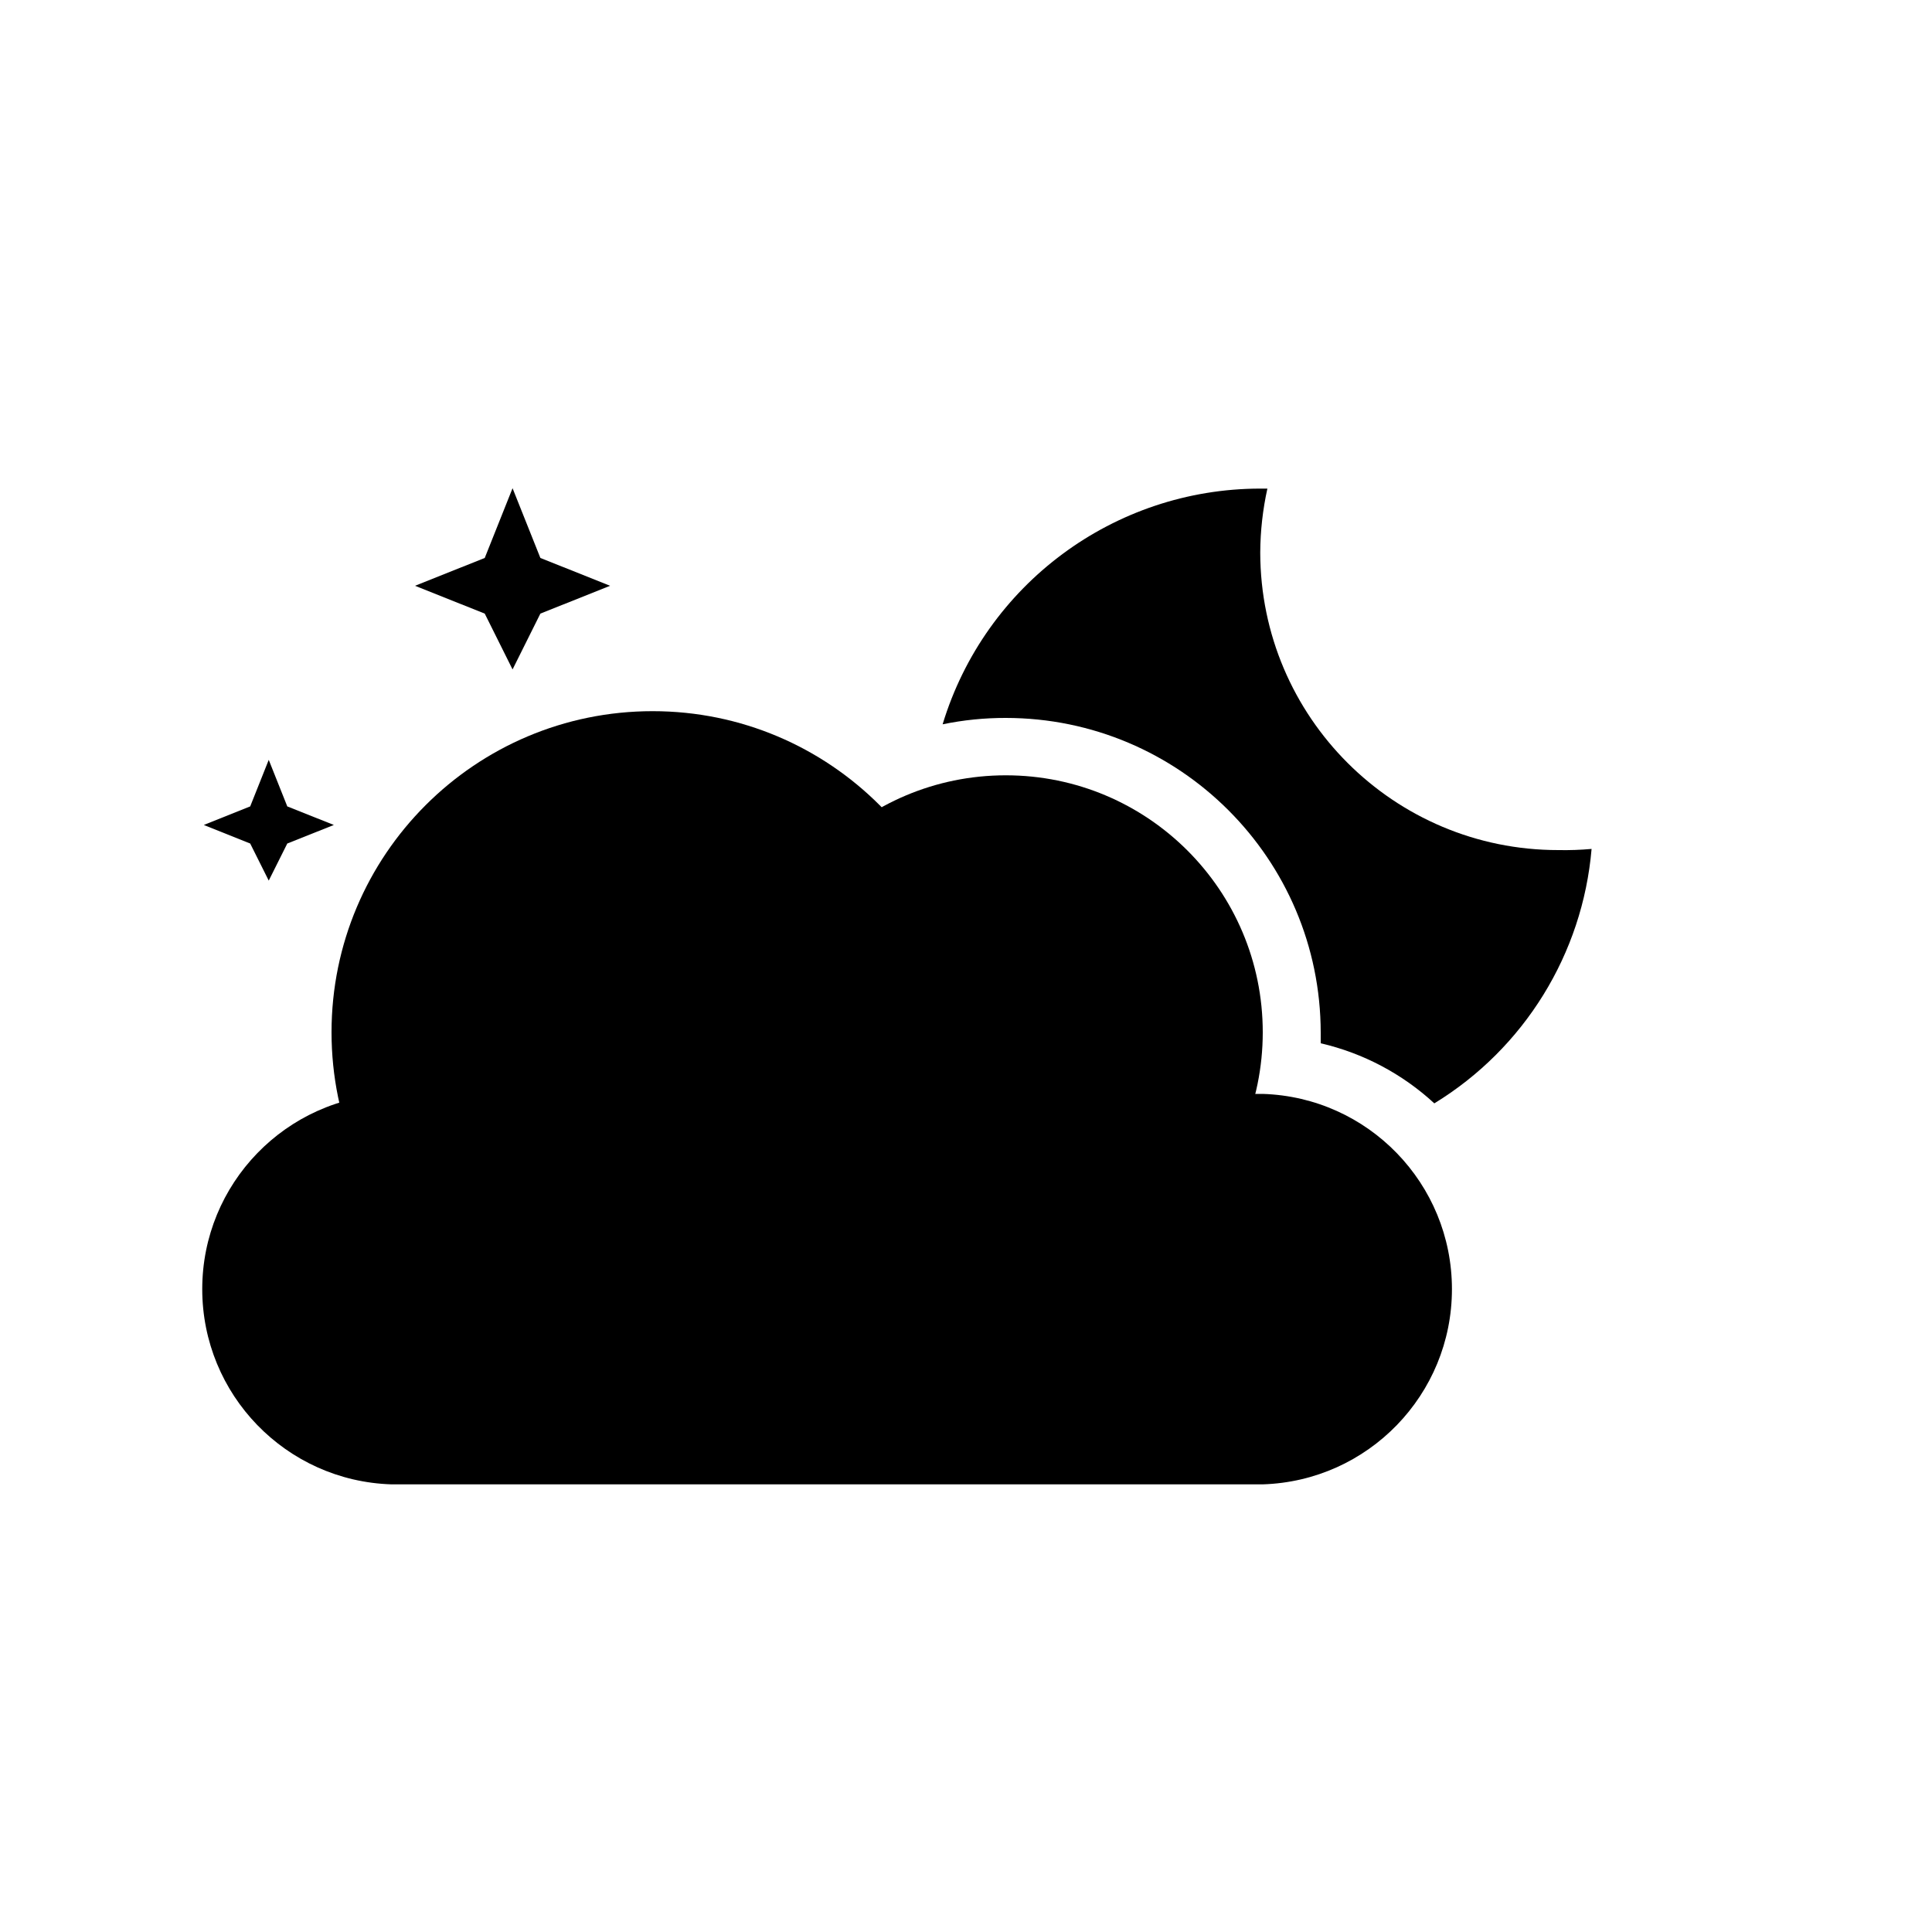
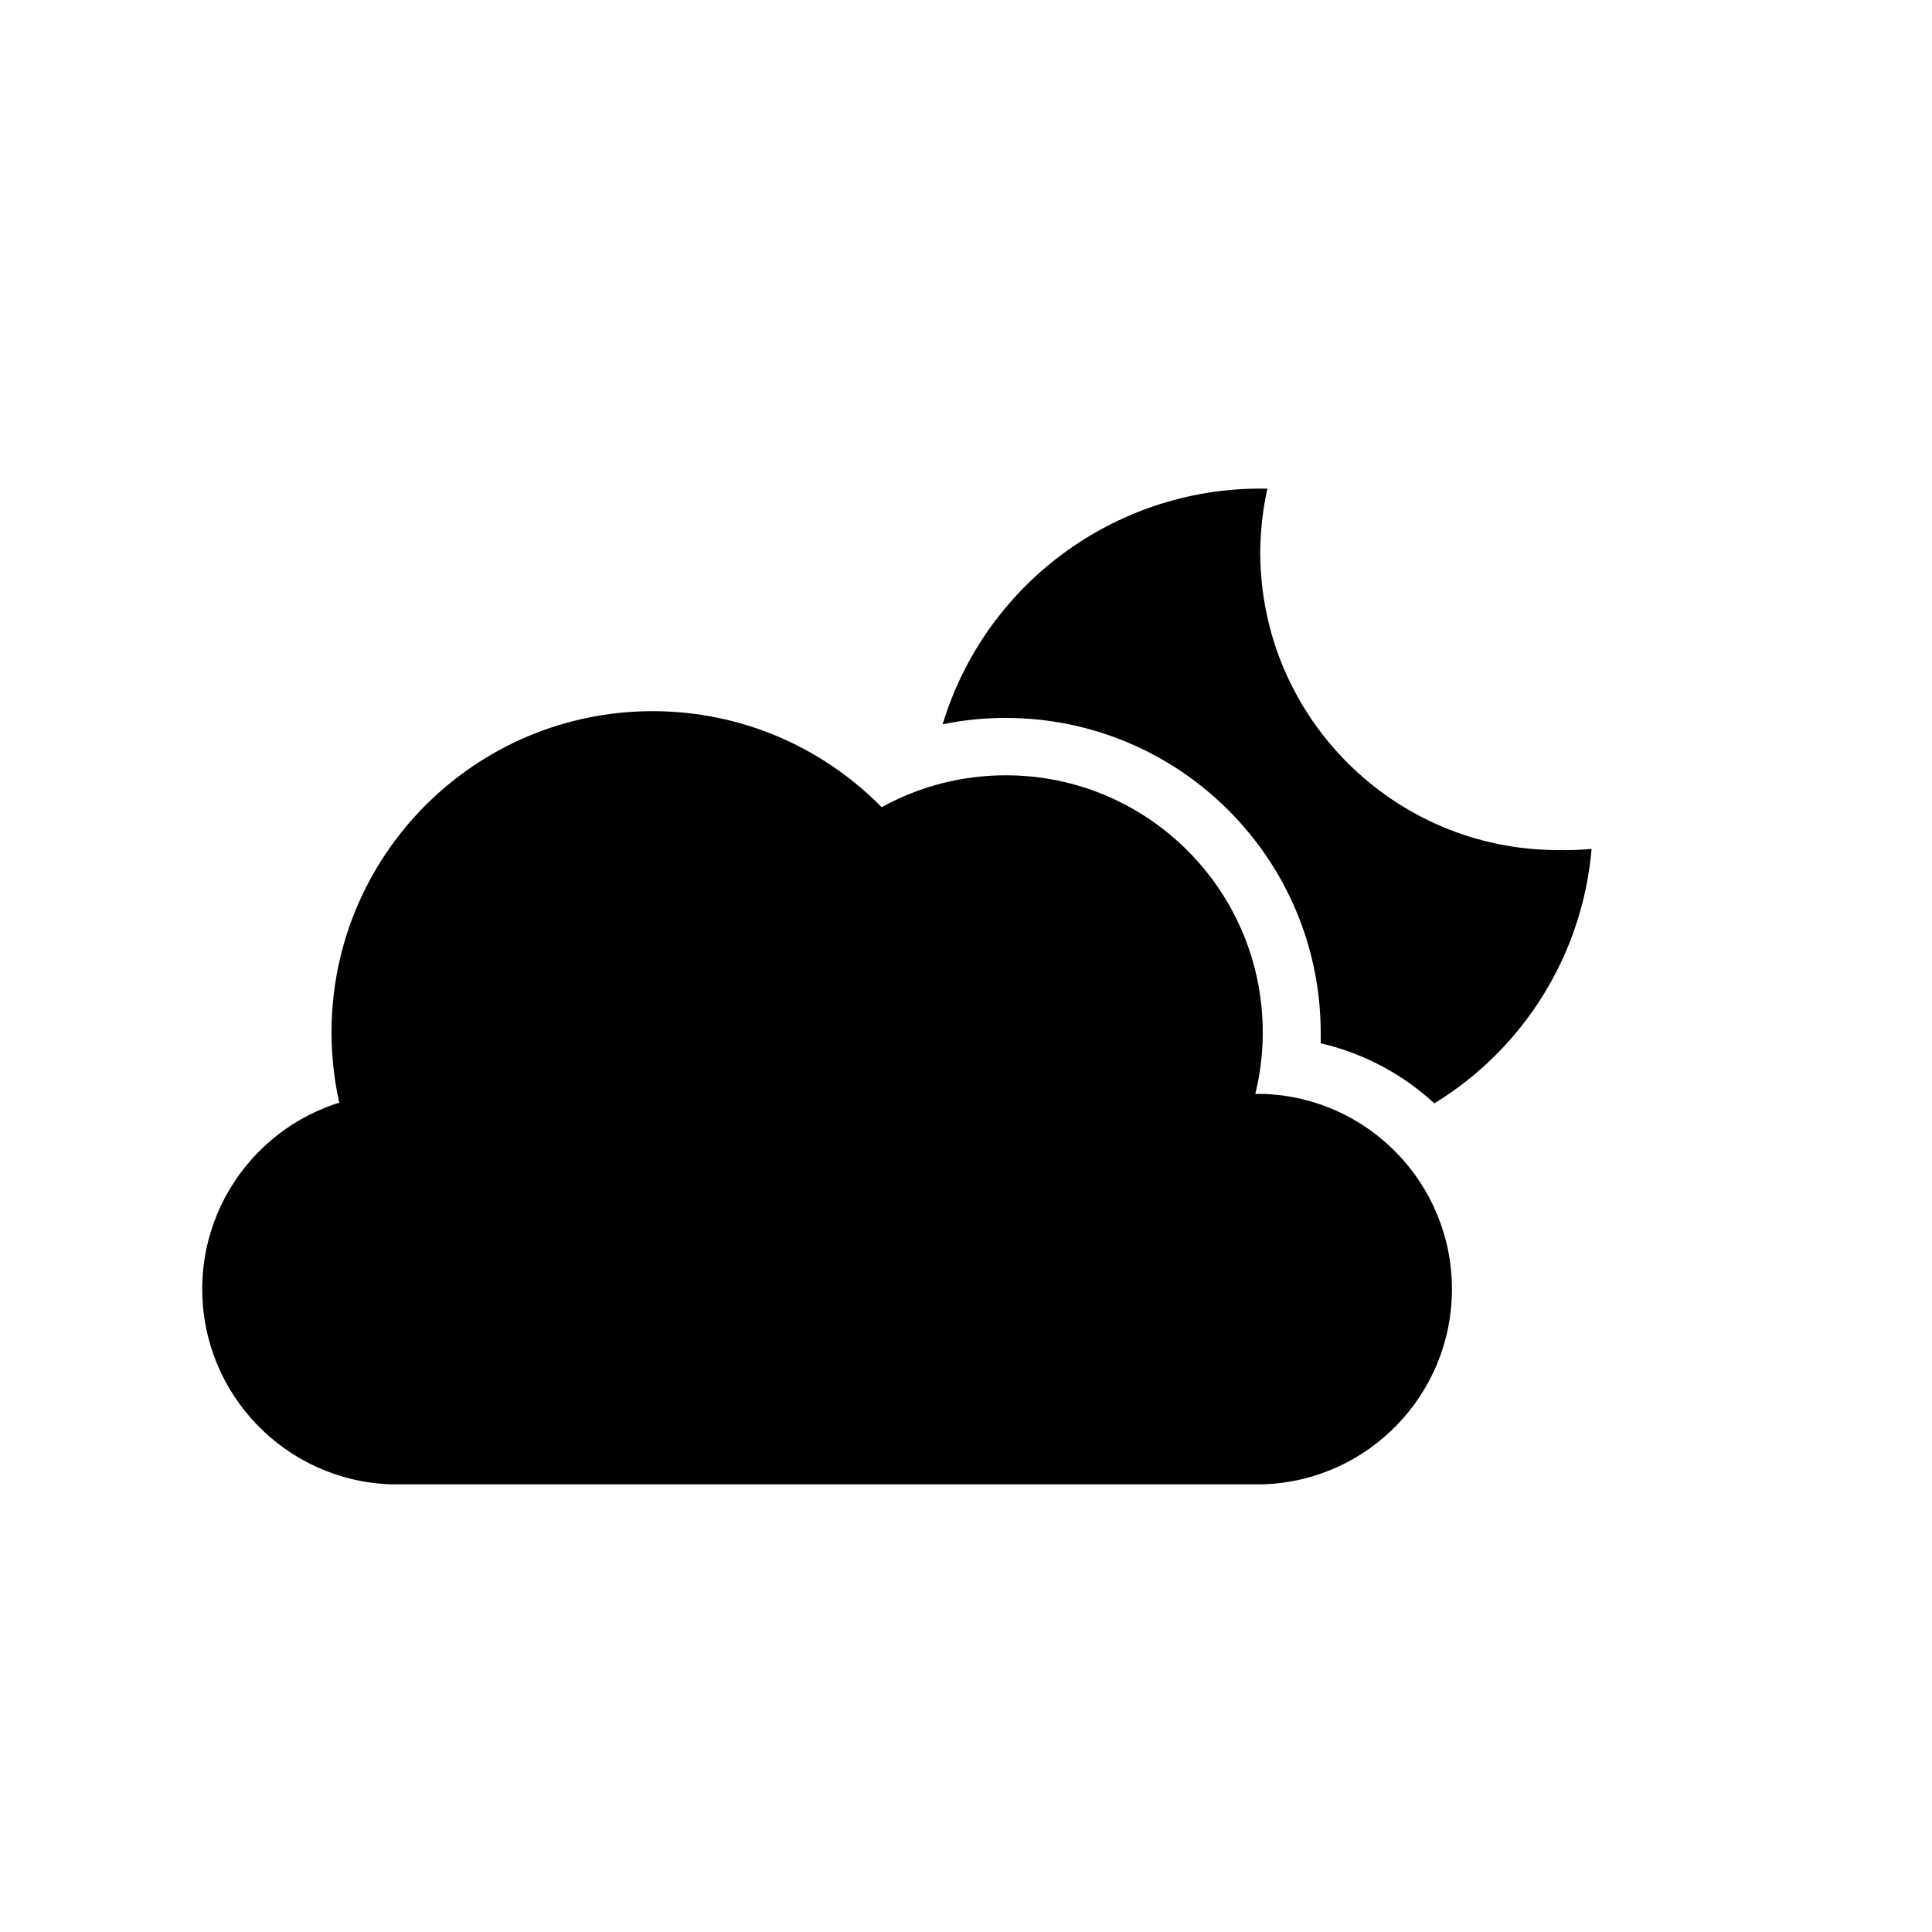
<svg xmlns="http://www.w3.org/2000/svg" id="Layer_1" data-name="Layer 1" viewBox="0 0 100 100">
  <path d="M65.36,76.83H20.26a10.11,10.11,0,0,1,0-20.21h45.1a10.11,10.11,0,0,1,0,20.21Z" />
  <circle cx="33.78" cy="53.43" r="16.62" />
  <circle cx="52.06" cy="53.43" r="13.3" />
-   <polygon points="26.53 25.27 25.09 28.88 21.48 30.32 25.09 31.76 26.53 34.65 27.97 31.76 31.58 30.32 27.97 28.88 26.53 25.27" />
-   <polygon points="13.91 39.33 12.95 41.74 10.55 42.7 12.95 43.66 13.91 45.58 14.87 43.66 17.28 42.7 14.87 41.74 13.91 39.33" />
  <path d="M80.66,44A15.42,15.42,0,0,1,65.23,28.6a15.69,15.69,0,0,1,.37-3.31l-.37,0a17.19,17.19,0,0,0-16.44,12.2,16,16,0,0,1,3.27-.33,16.31,16.31,0,0,1,16.3,16.29c0,.19,0,.36,0,.55a13,13,0,0,1,5.88,3.11,17.14,17.14,0,0,0,8.14-13.17A15.81,15.81,0,0,1,80.66,44Z" />
</svg>
